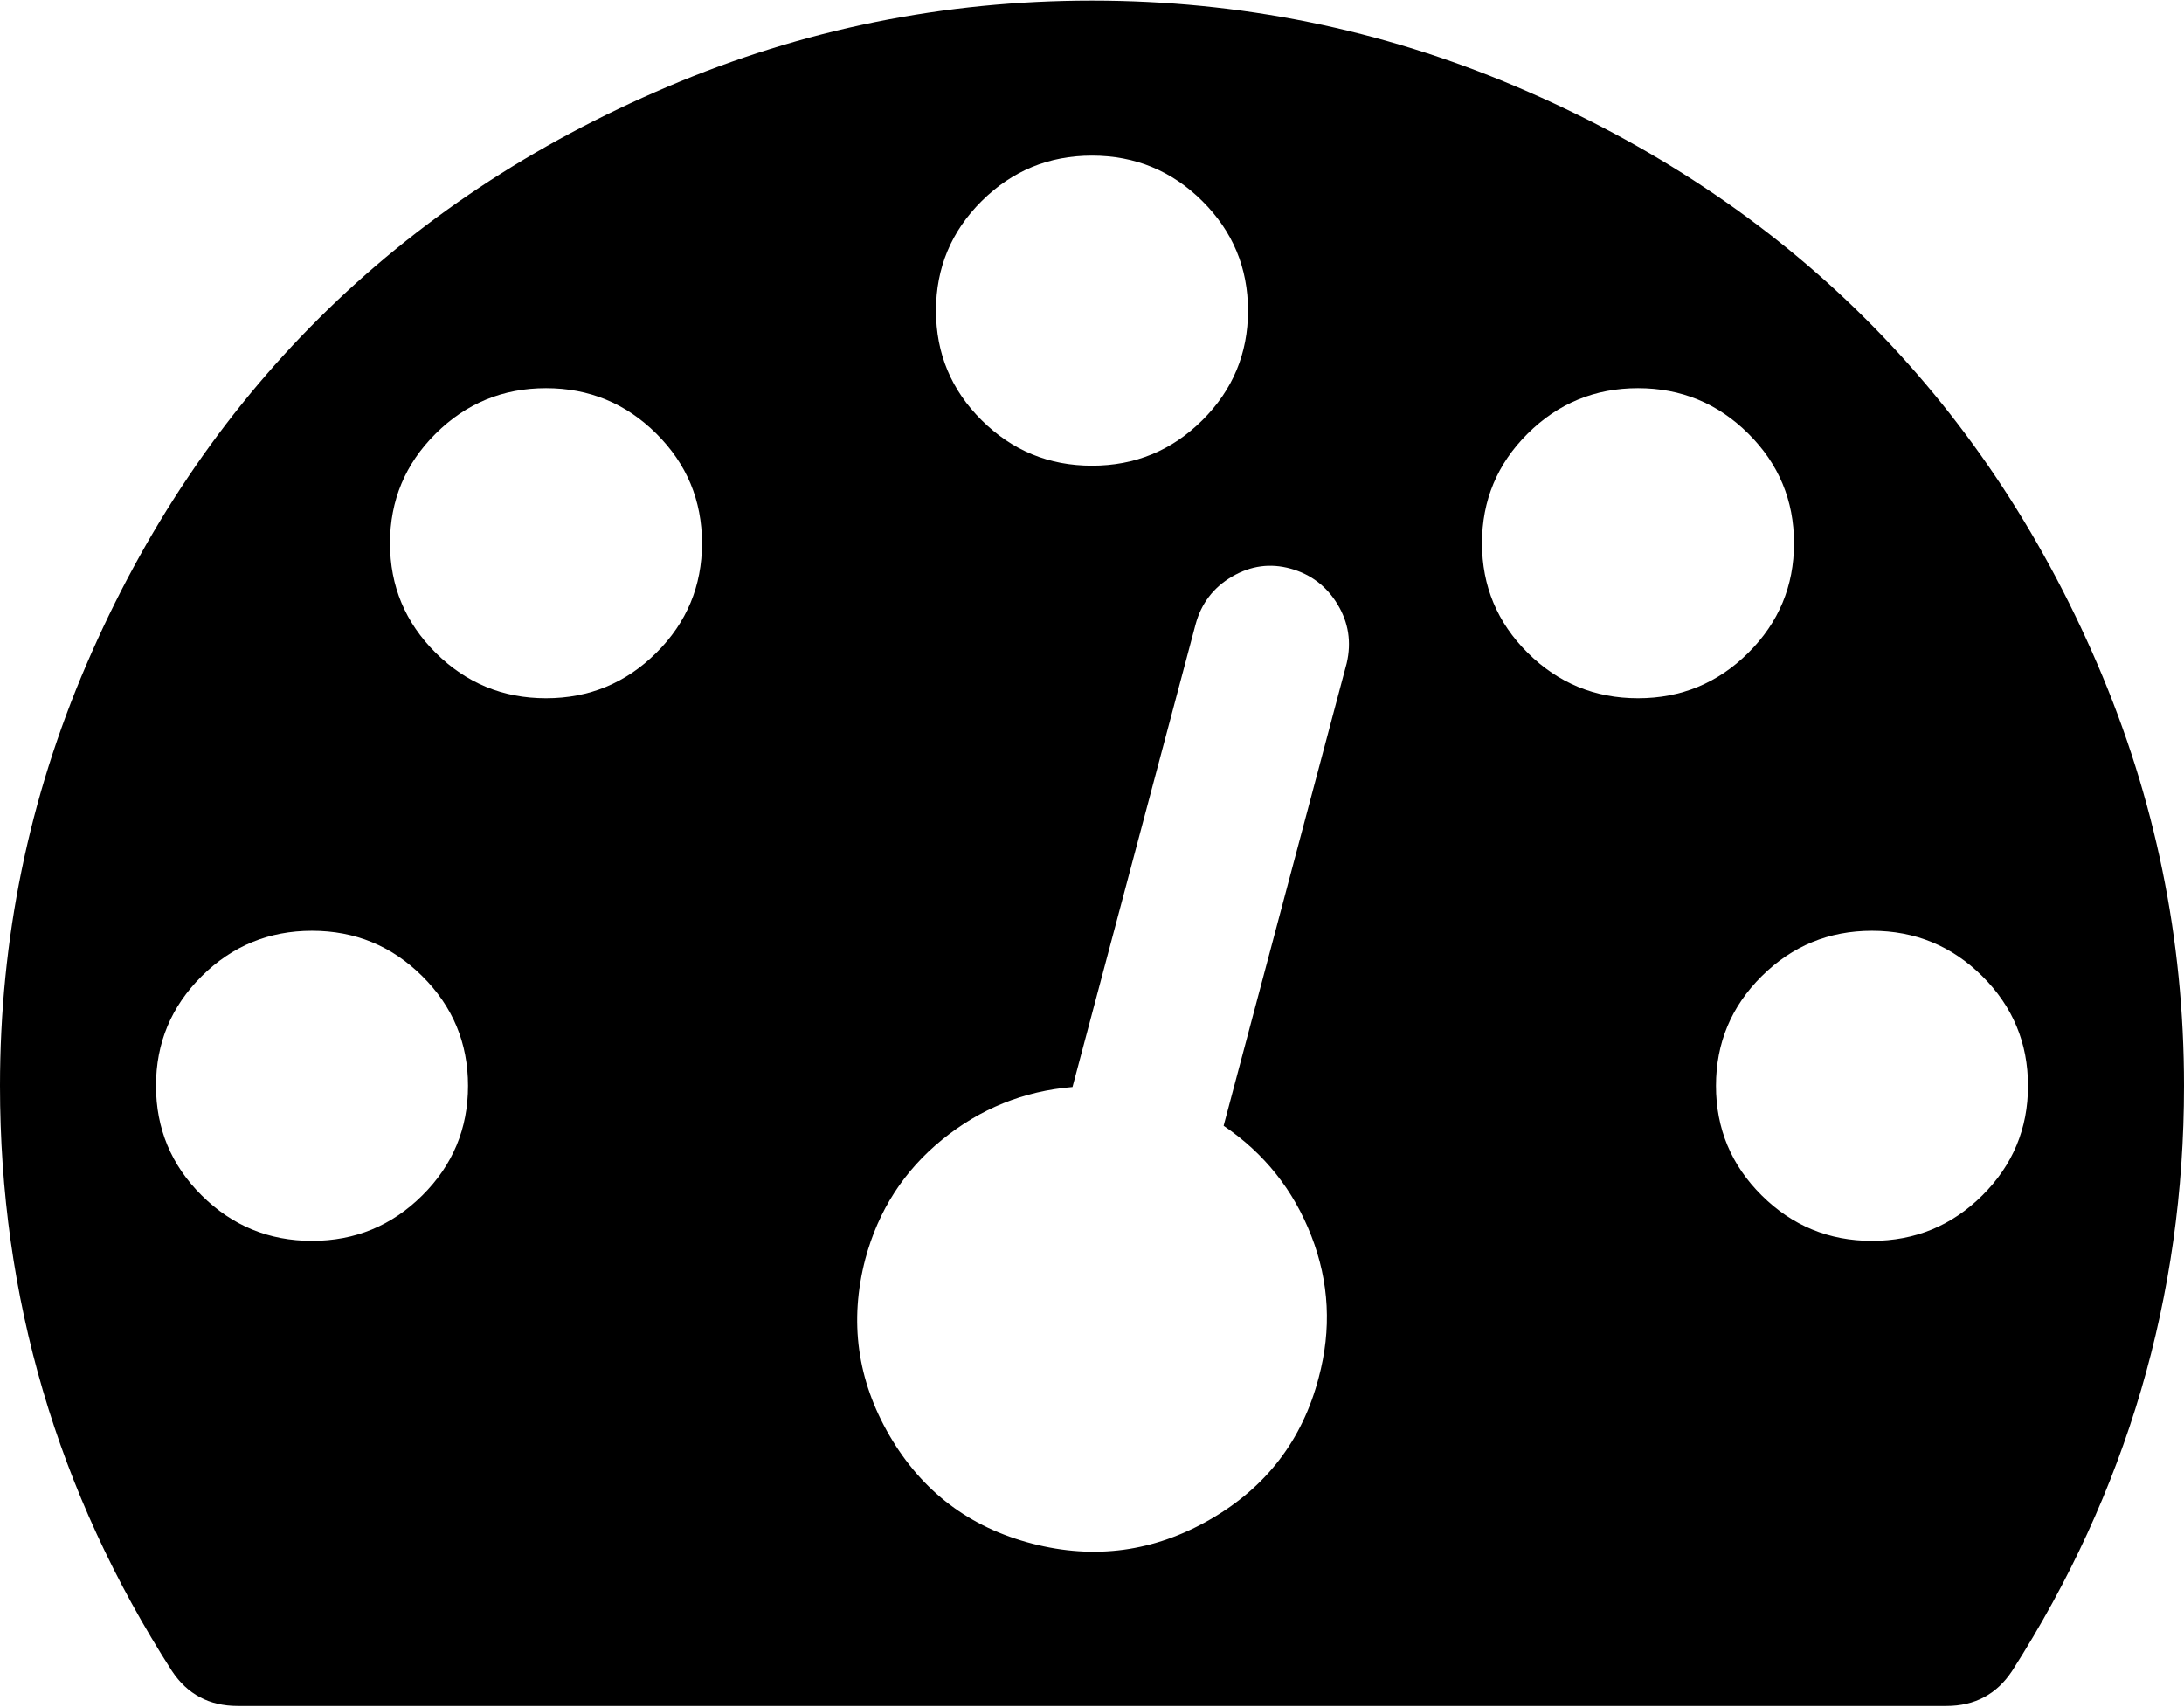
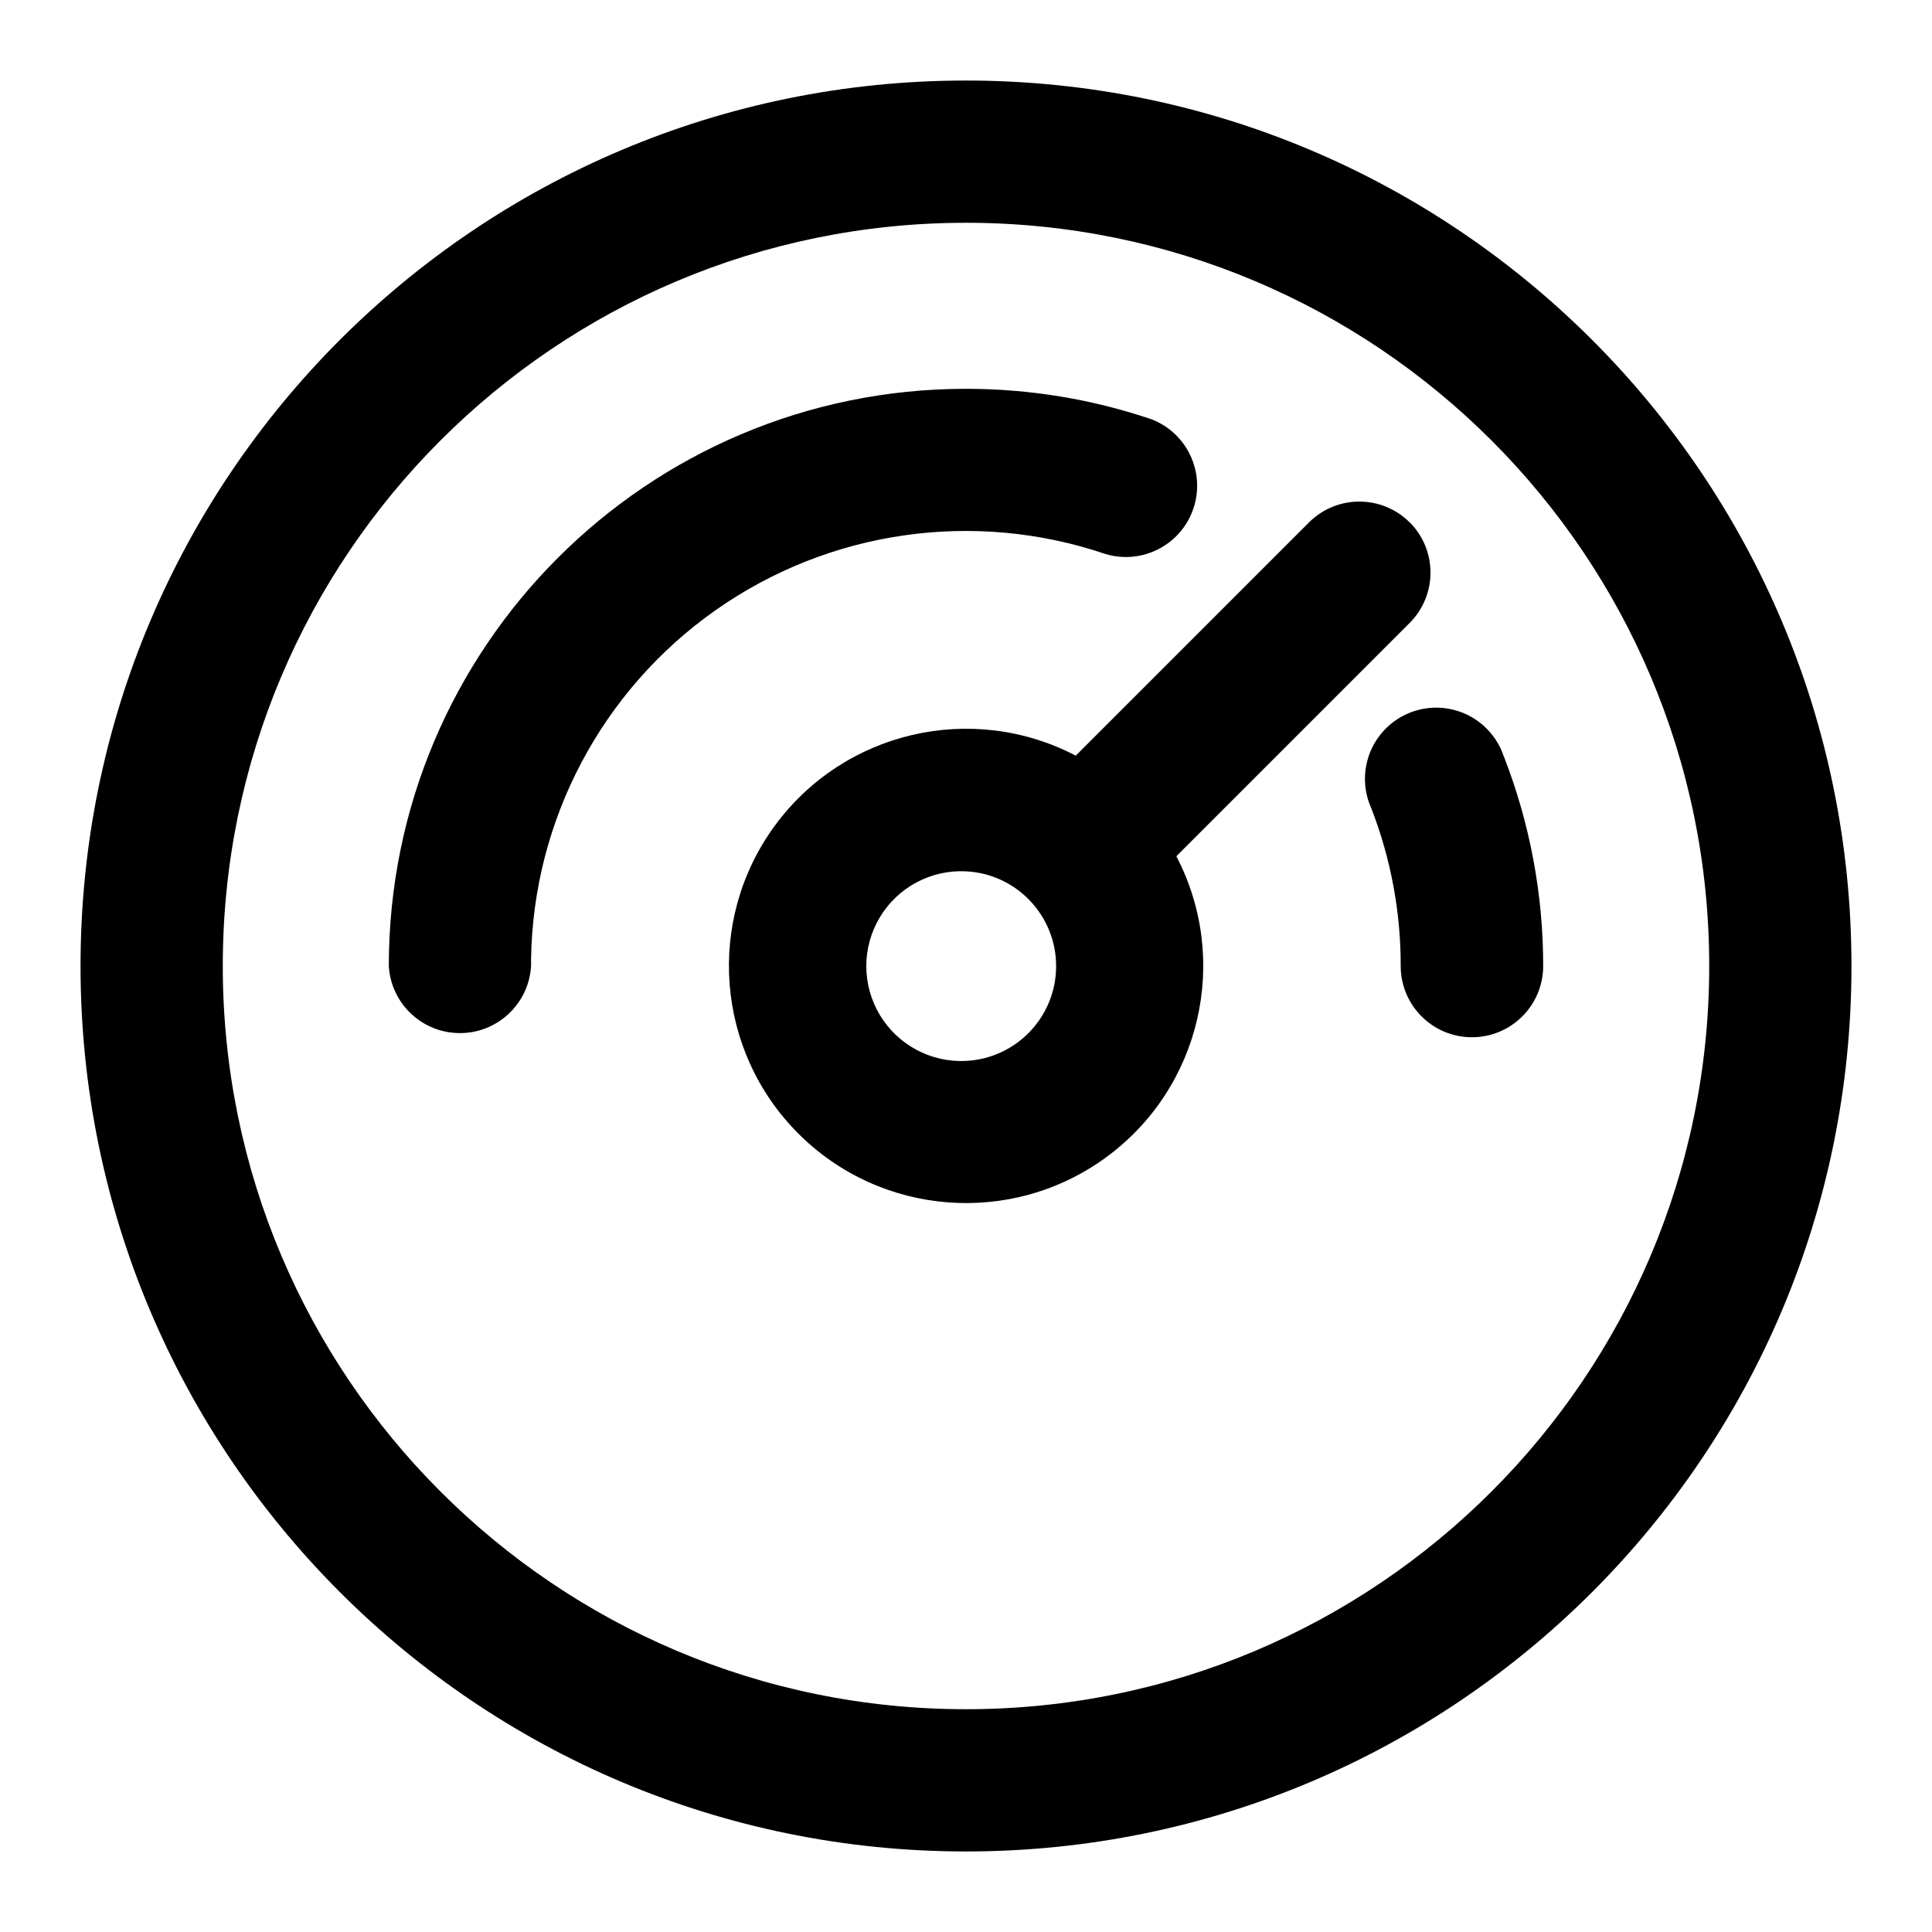
- <svg xmlns="http://www.w3.org/2000/svg" width="128" height="100">
-   <path d="M27.429 63.638c0-2.508-.893-4.65-2.679-6.424-1.786-1.775-3.94-2.662-6.464-2.662-2.524 0-4.679.887-6.465 2.662-1.785 1.774-2.678 3.916-2.678 6.424 0 2.508.893 4.65 2.678 6.424 1.786 1.775 3.94 2.662 6.465 2.662 2.524 0 4.678-.887 6.464-2.662 1.786-1.775 2.679-3.916 2.679-6.424zm13.714-31.801c0-2.508-.893-4.65-2.679-6.424-1.785-1.775-3.94-2.662-6.464-2.662-2.524 0-4.679.887-6.464 2.662-1.786 1.774-2.679 3.916-2.679 6.424 0 2.508.893 4.65 2.679 6.424 1.785 1.774 3.94 2.662 6.464 2.662 2.524 0 4.679-.888 6.464-2.662 1.786-1.775 2.679-3.916 2.679-6.424zM71.714 65.98l7.215-27.116c.285-1.23.107-2.378-.536-3.443-.643-1.064-1.56-1.762-2.75-2.094-1.19-.33-2.333-.177-3.429.462-1.095.639-1.81 1.573-2.143 2.804l-7.214 27.116c-2.857.237-5.405 1.266-7.643 3.088-2.238 1.822-3.738 4.152-4.5 6.992-.952 3.644-.476 7.098 1.429 10.364 1.905 3.265 4.69 5.37 8.357 6.317 3.667.947 7.143.474 10.429-1.42 3.285-1.892 5.404-4.66 6.357-8.305.762-2.84.619-5.607-.429-8.305-1.047-2.697-2.762-4.85-5.143-6.46zm47.143-2.342c0-2.508-.893-4.65-2.678-6.424-1.786-1.775-3.94-2.662-6.465-2.662-2.524 0-4.678.887-6.464 2.662-1.786 1.774-2.679 3.916-2.679 6.424 0 2.508.893 4.65 2.679 6.424 1.786 1.775 3.94 2.662 6.464 2.662 2.524 0 4.679-.887 6.465-2.662 1.785-1.775 2.678-3.916 2.678-6.424zm-45.714-45.43c0-2.509-.893-4.65-2.679-6.425C68.68 10.01 66.524 9.122 64 9.122c-2.524 0-4.679.887-6.464 2.661-1.786 1.775-2.679 3.916-2.679 6.425 0 2.508.893 4.65 2.679 6.424 1.785 1.774 3.94 2.662 6.464 2.662 2.524 0 4.679-.888 6.464-2.662 1.786-1.775 2.679-3.916 2.679-6.424zm32 13.629c0-2.508-.893-4.65-2.679-6.424-1.785-1.775-3.94-2.662-6.464-2.662-2.524 0-4.679.887-6.464 2.662-1.786 1.774-2.679 3.916-2.679 6.424 0 2.508.893 4.65 2.679 6.424 1.785 1.774 3.94 2.662 6.464 2.662 2.524 0 4.679-.888 6.464-2.662 1.786-1.775 2.679-3.916 2.679-6.424zM128 63.638c0 12.351-3.357 23.78-10.071 34.286-.905 1.372-2.19 2.058-3.858 2.058H13.93c-1.667 0-2.953-.686-3.858-2.058C3.357 87.465 0 76.037 0 63.638c0-8.613 1.69-16.847 5.071-24.703C8.452 31.08 13 24.312 18.714 18.634c5.715-5.68 12.524-10.199 20.429-13.559C47.048 1.715 55.333.035 64 .035c8.667 0 16.952 1.68 24.857 5.04 7.905 3.36 14.714 7.88 20.429 13.559 5.714 5.678 10.262 12.446 13.643 20.301 3.38 7.856 5.071 16.09 5.071 24.703z" />
+ <svg xmlns="http://www.w3.org/2000/svg" t="1629724684361" class="icon" viewBox="0 0 1024 1024" version="1.1" p-id="10770" width="200" height="200">
+   <path d="M512 42.688a469.312 469.312 0 1 1 0 938.624A469.312 469.312 0 0 1 512 42.688z m0 75.392a393.92 393.92 0 1 0 0 787.84 393.92 393.92 0 0 0 0-787.84z m235.136 158.72a37.76 37.76 0 0 1 0.448 52.928l-0.448 0.448-123.648 123.648a125.696 125.696 0 1 1-53.312-53.312l123.648-123.648a37.76 37.76 0 0 1 53.312 0zM512 461.824a50.304 50.304 0 1 0 0 100.48 50.304 50.304 0 0 0 0-100.48z m285.184-60.608A305.28 305.28 0 0 1 817.92 512 37.76 37.76 0 1 1 742.4 512a229.76 229.76 0 0 0-15.552-83.52 37.76 37.76 0 1 1 70.272-27.328zM512 206.08c33.856 0 66.944 5.504 98.432 16.192a37.76 37.76 0 0 1-24.32 71.424 230.464 230.464 0 0 0-304.64 214.464V512A37.76 37.76 0 0 1 206.08 512 305.92 305.92 0 0 1 512 206.08z" p-id="10771" />
</svg>
